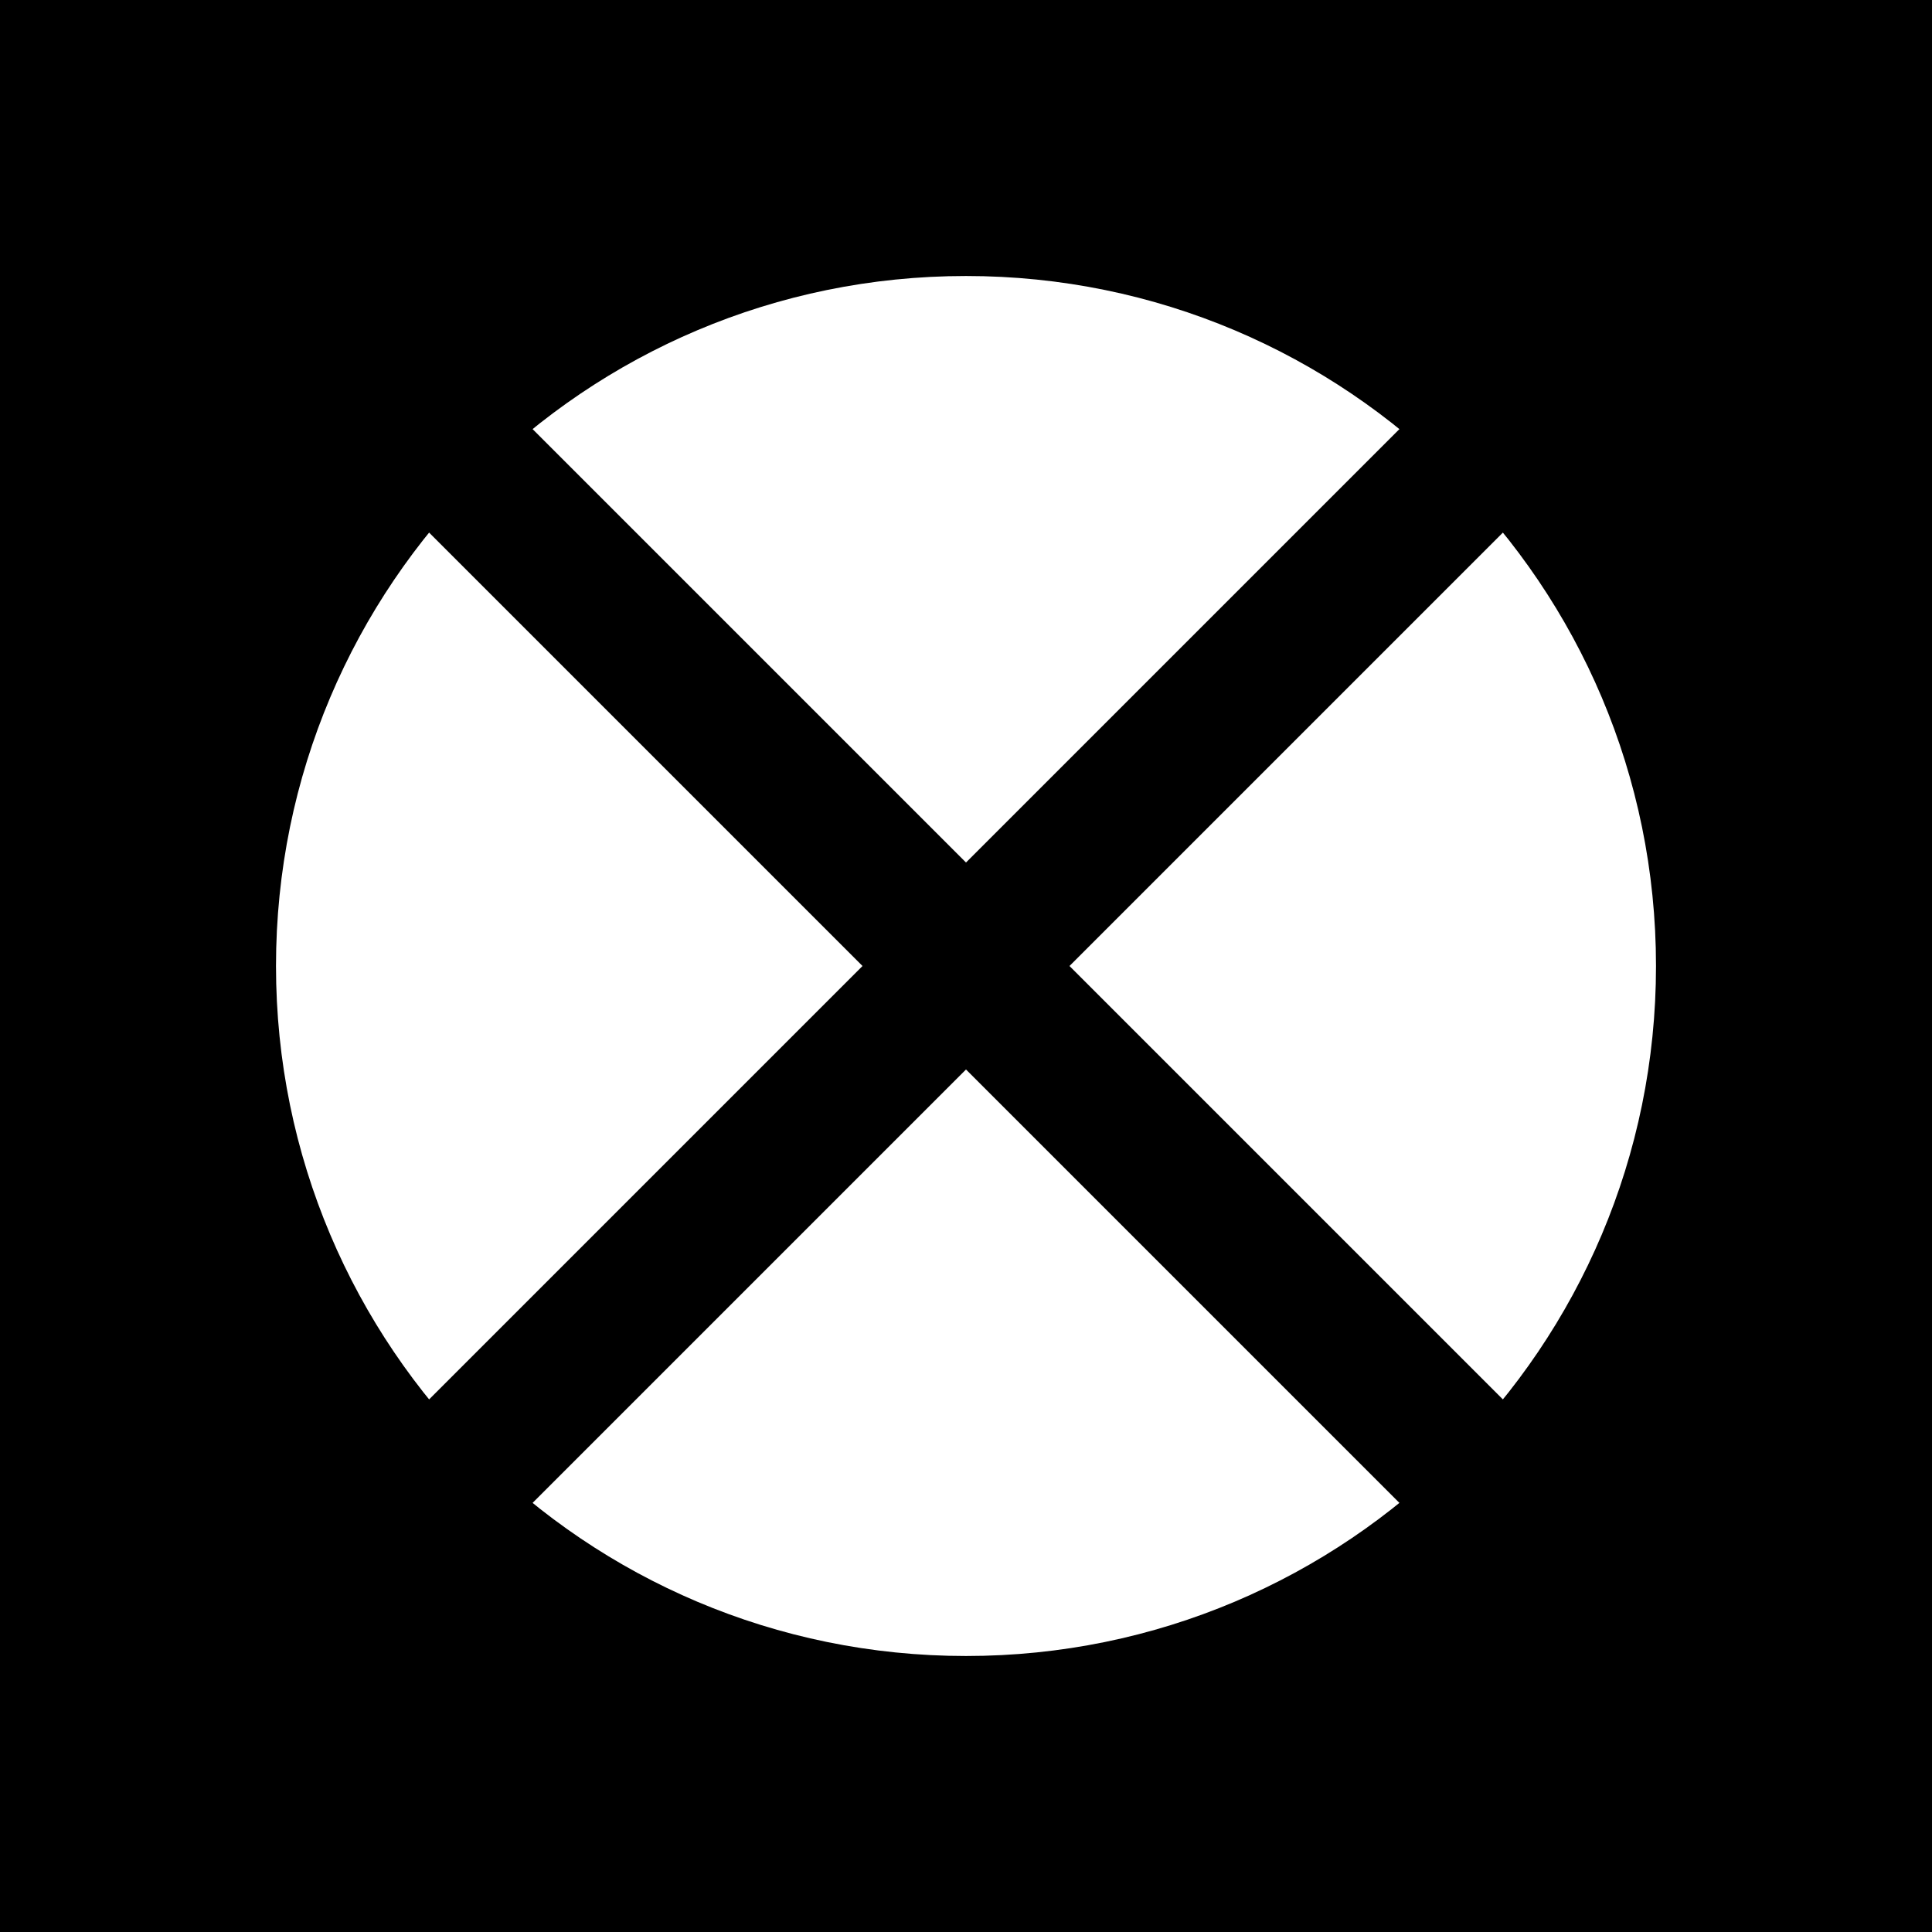
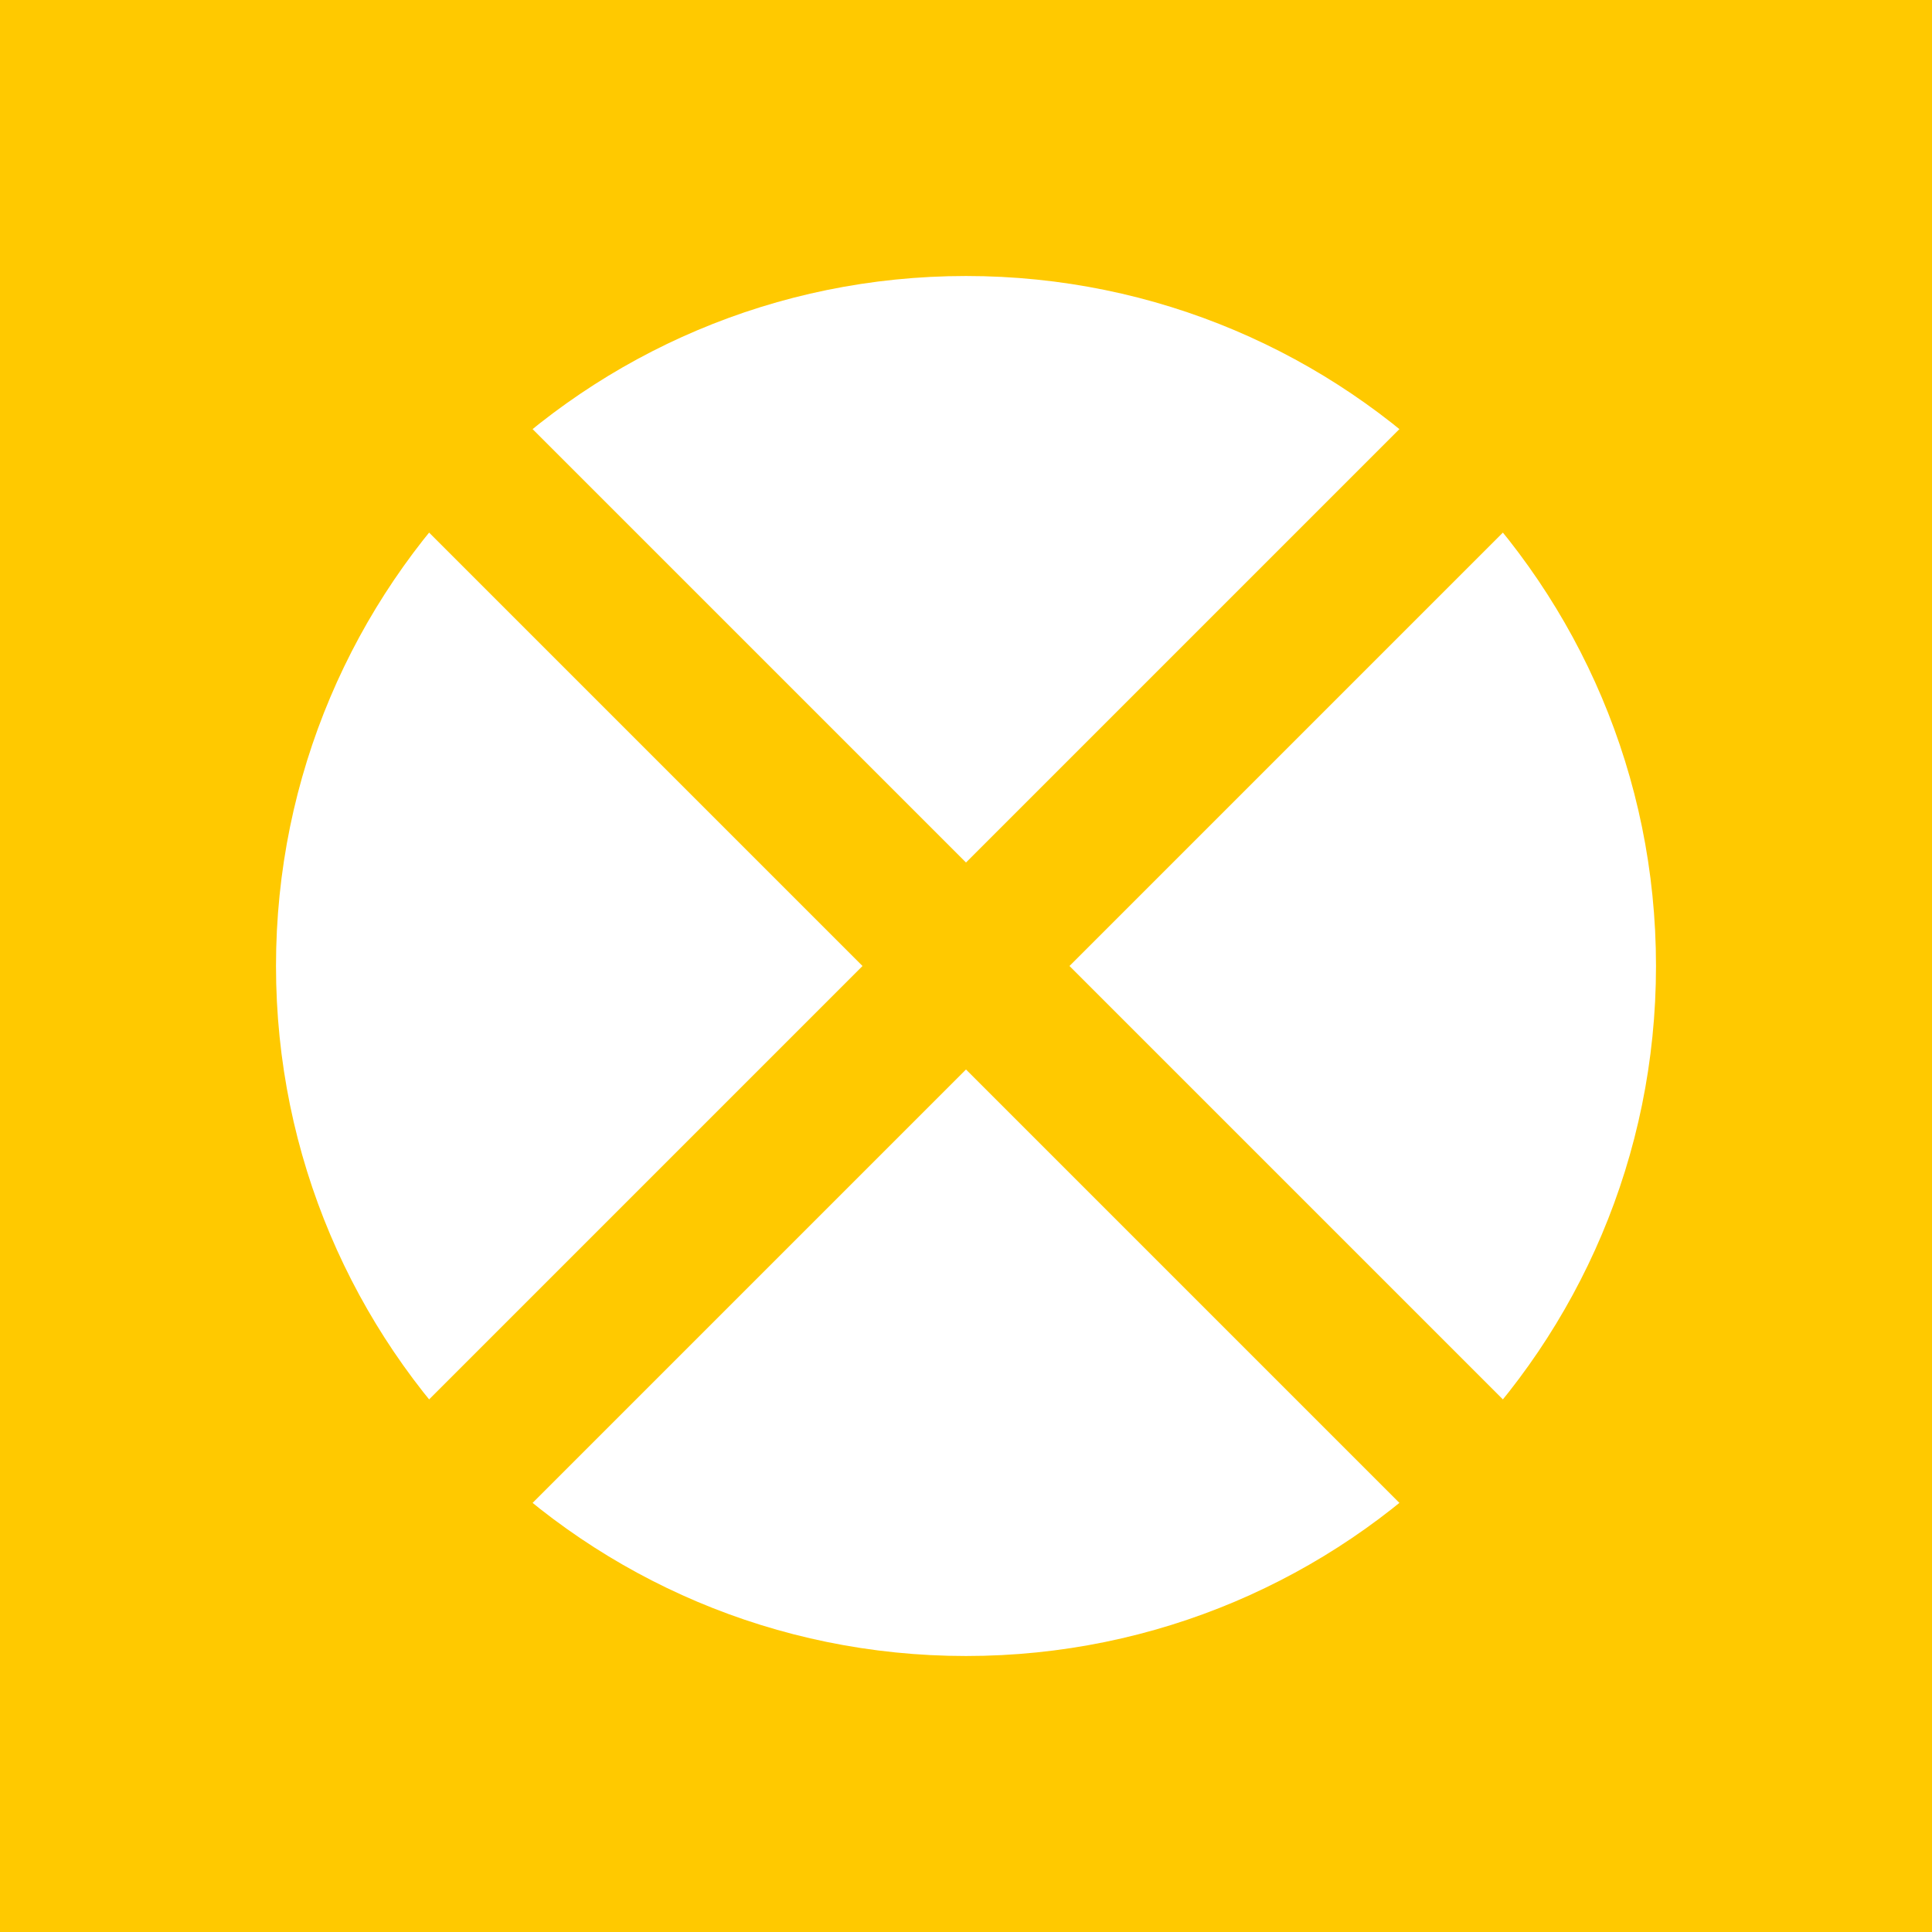
<svg xmlns="http://www.w3.org/2000/svg" version="1.1" width="7" height="7">
-   <rect width="7" height="7" fill="param(fill)" />
+   <rect width="7" height="7" fill="#ffc900" />
  <circle cx="3.5" cy="3.5" r="2.5" fill="white" />
-   <path d="M 0.625,1 6,6.375 6.375,6 1,0.625 z" fill="param(fill)" />
-   <path d="M 6,0.625 0.625,6 1,6.375 6.375,1 z" fill="param(fill)" />
+   <path d="M 0.625,1 6,6.375 6.375,6 1,0.625 z" fill="#ffc900" />
+   <path d="M 6,0.625 0.625,6 1,6.375 6.375,1 z" fill="#ffc900" />
</svg>
